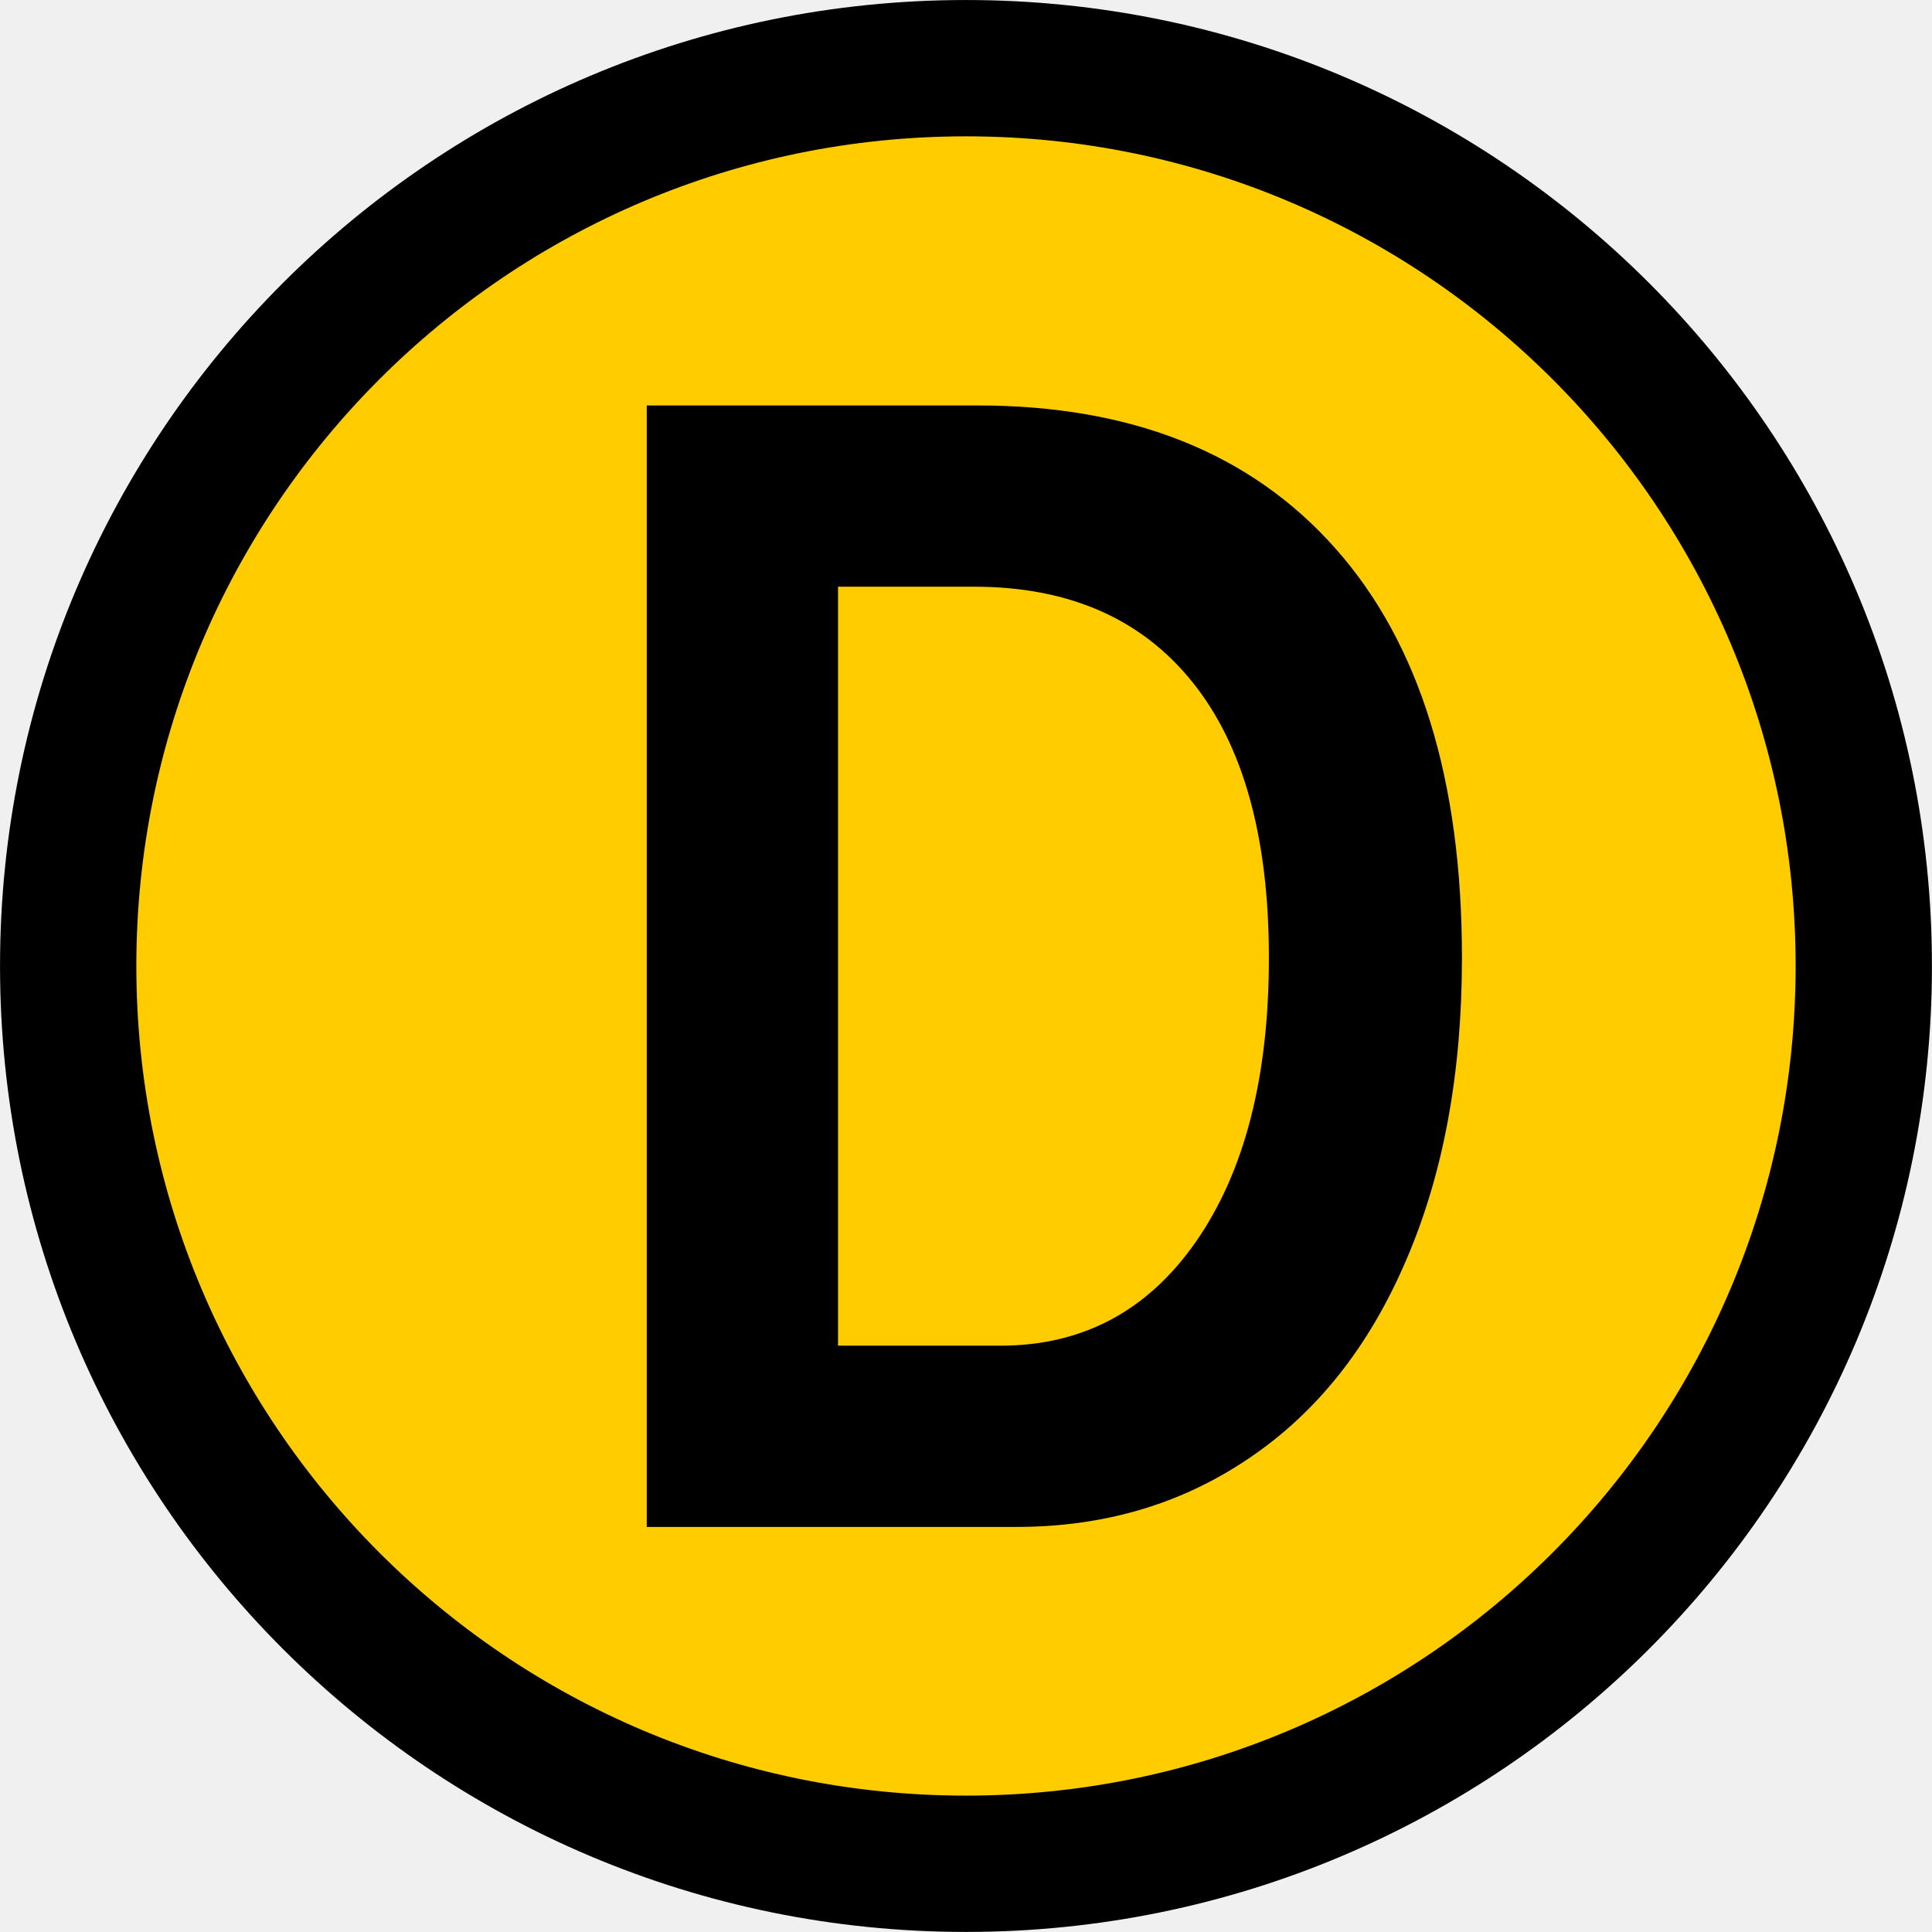
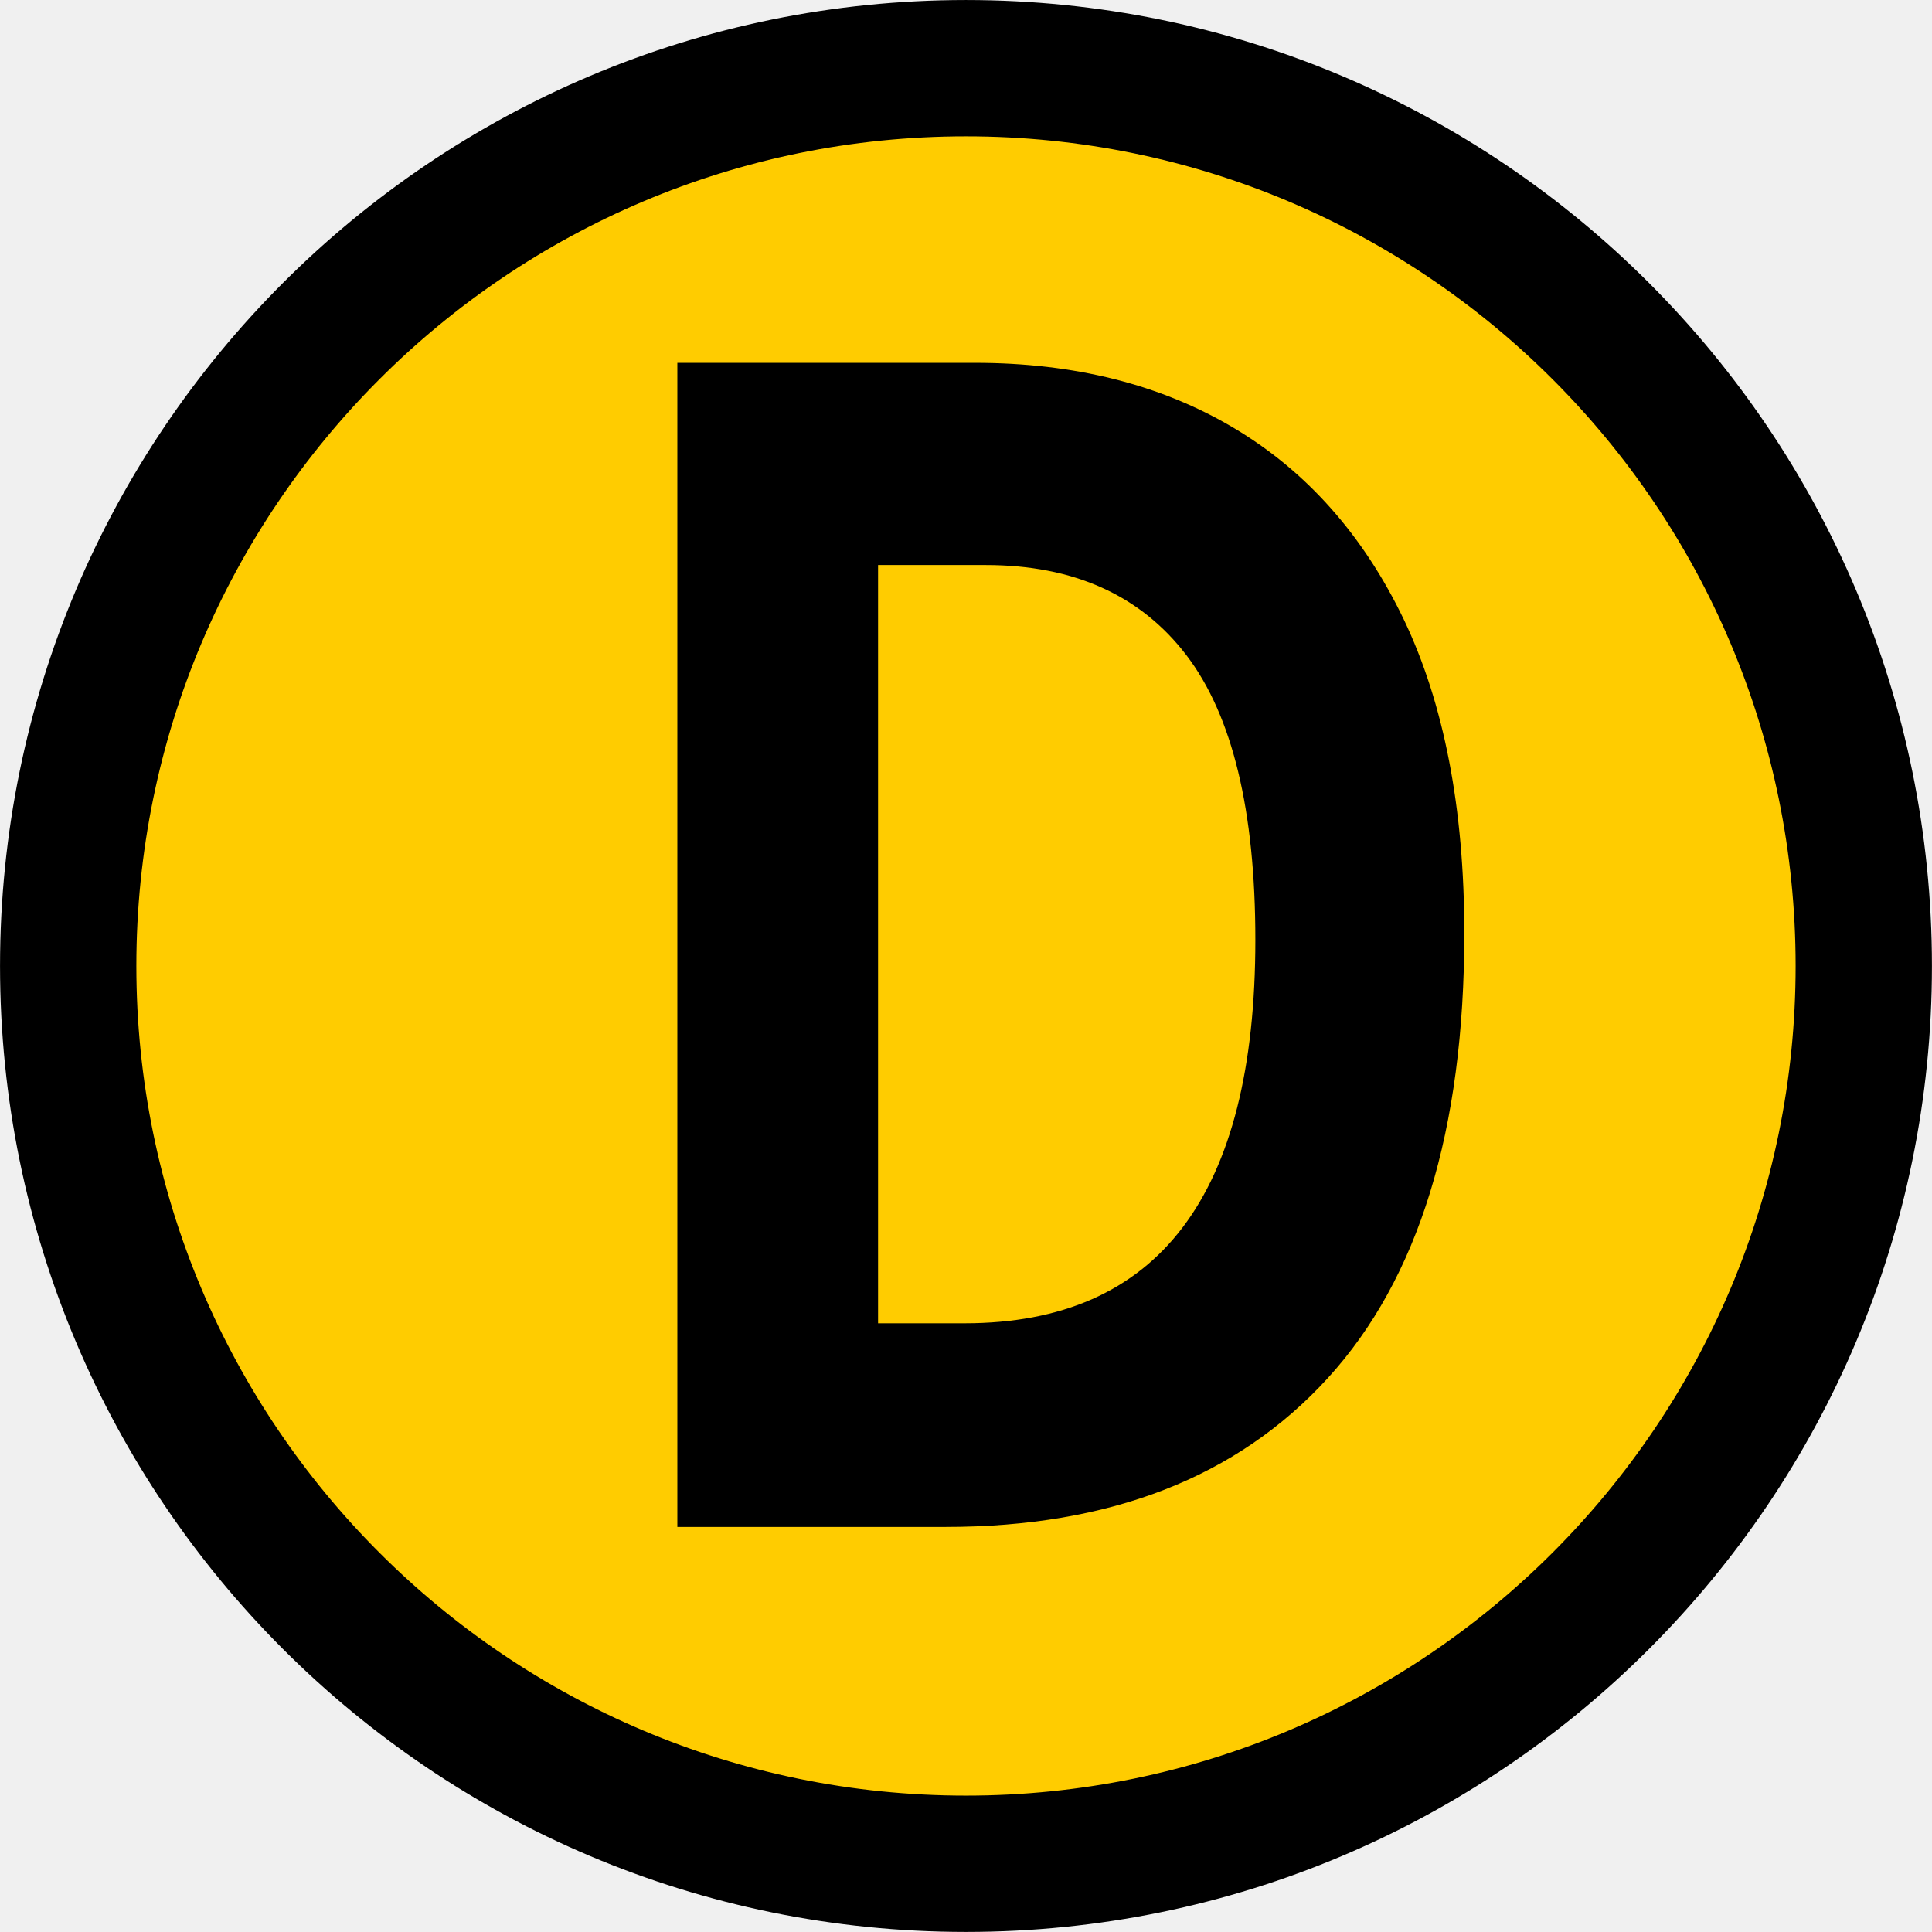
<svg xmlns="http://www.w3.org/2000/svg" width="46.302mm" height="46.303mm" viewBox="0 0 46.302 46.303" version="1.1" id="svg5">
  <defs id="defs2">
    <mask maskUnits="userSpaceOnUse" x="0" y="0" width="1" height="1" id="mask4710">
      <g id="g4720">
        <g clip-path="url(#clipPath4708)" id="g4718">
          <g id="g4716">
            <g transform="matrix(1,0,0,-1,0,623.622)" id="g4714">
              <path d="m 145.525,514.129 h 14.173 v 14.174 h -14.173 z" style="fill:#ffffff;fill-opacity:1;fill-rule:nonzero;stroke:none" id="path4712" />
            </g>
          </g>
        </g>
      </g>
    </mask>
    <clipPath clipPathUnits="userSpaceOnUse" id="clipPath4708">
      <path d="M 6.441,-1657.668 H 455.415 V 13308.114 H 6.441 Z" id="path4706" />
    </clipPath>
    <clipPath clipPathUnits="userSpaceOnUse" id="clipPath4728">
      <path d="M 6.441,-1657.668 H 455.415 V 13308.114 H 6.441 Z" id="path4726" />
    </clipPath>
  </defs>
  <g id="layer1" transform="translate(-15.10383,-22.09309)">
    <ellipse style="fill:#ffcc00;fill-opacity:1;stroke:#000000;stroke-width:3.267;stroke-dasharray:none" id="path17628" cx="38.255" cy="45.244" rx="21.517" ry="21.517" />
-     <text xml:space="preserve" style="font-style:normal;font-variant:normal;font-weight:bold;font-stretch:normal;font-size:35.278px;font-family:'Liberation Sans';-inkscape-font-specification:'Liberation Sans, Bold';font-variant-ligatures:no-common-ligatures;font-variant-position:super;font-variant-caps:small-caps;font-variant-numeric:normal;font-variant-east-asian:normal;fill:#000000;fill-opacity:1;stroke:none;stroke-width:16.849;stroke-dasharray:none" x="31.54" y="52.983" id="text18410" transform="scale(0.9028143,1.107647)">
-       <tspan id="tspan18408" style="font-style:normal;font-variant:normal;font-weight:bold;font-stretch:normal;font-size:35.278px;font-family:'Liberation Sans';-inkscape-font-specification:'Liberation Sans, Bold';font-variant-ligatures:no-common-ligatures;font-variant-caps:small-caps;font-variant-numeric:normal;font-variant-east-asian:normal;fill:#000000;stroke:none;stroke-width:16.849" x="31.54" y="52.983">D</tspan>
+     <text xml:space="preserve" style="font-style:normal;font-variant:normal;font-weight:bold;font-stretch:normal;font-size:35.278px;font-family:Aerial;-inkscape-font-specification:'Aerial, Bold';font-variant-ligatures:no-common-ligatures;font-variant-position:super;font-variant-caps:small-caps;font-variant-numeric:normal;font-variant-east-asian:normal;fill:#000000;fill-opacity:1;stroke:none;stroke-width:16.849;stroke-dasharray:none" x="31.54" y="52.983" id="text18410" transform="scale(0.9028143,1.107647)">
+       <tspan id="tspan18408" style="font-style:normal;font-variant:normal;font-weight:bold;font-stretch:normal;font-size:35.278px;font-family:Aerial;-inkscape-font-specification:'Aerial, Bold';font-variant-ligatures:no-common-ligatures ;font-variant-caps:small-caps;font-variant-numeric:normal;font-variant-east-asian:normal;fill:#000000;stroke:none;stroke-width:16.849" x="31.54" y="52.983">D</tspan>
    </text>
  </g>
</svg>
